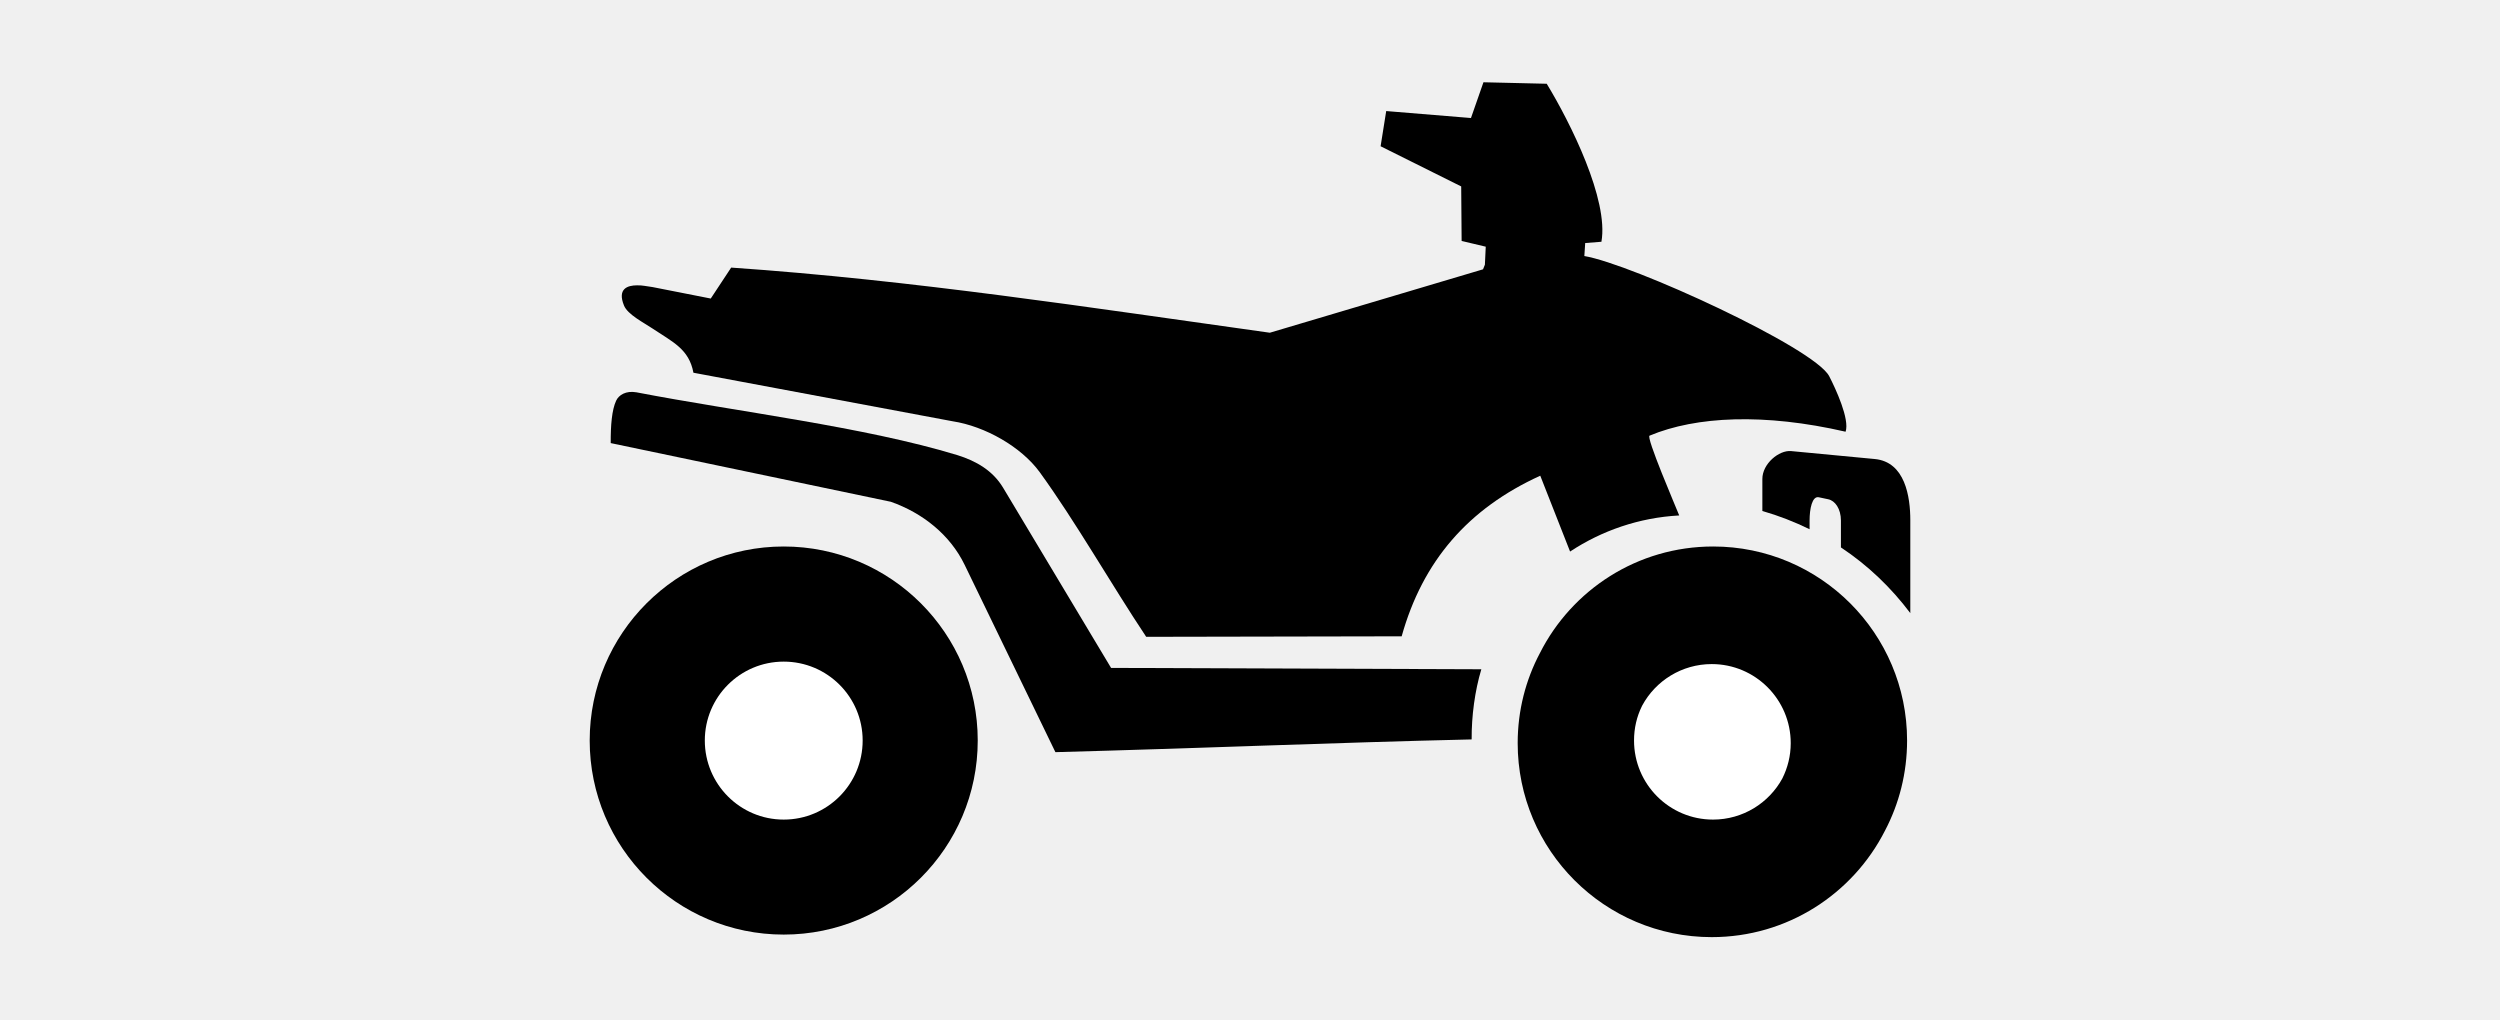
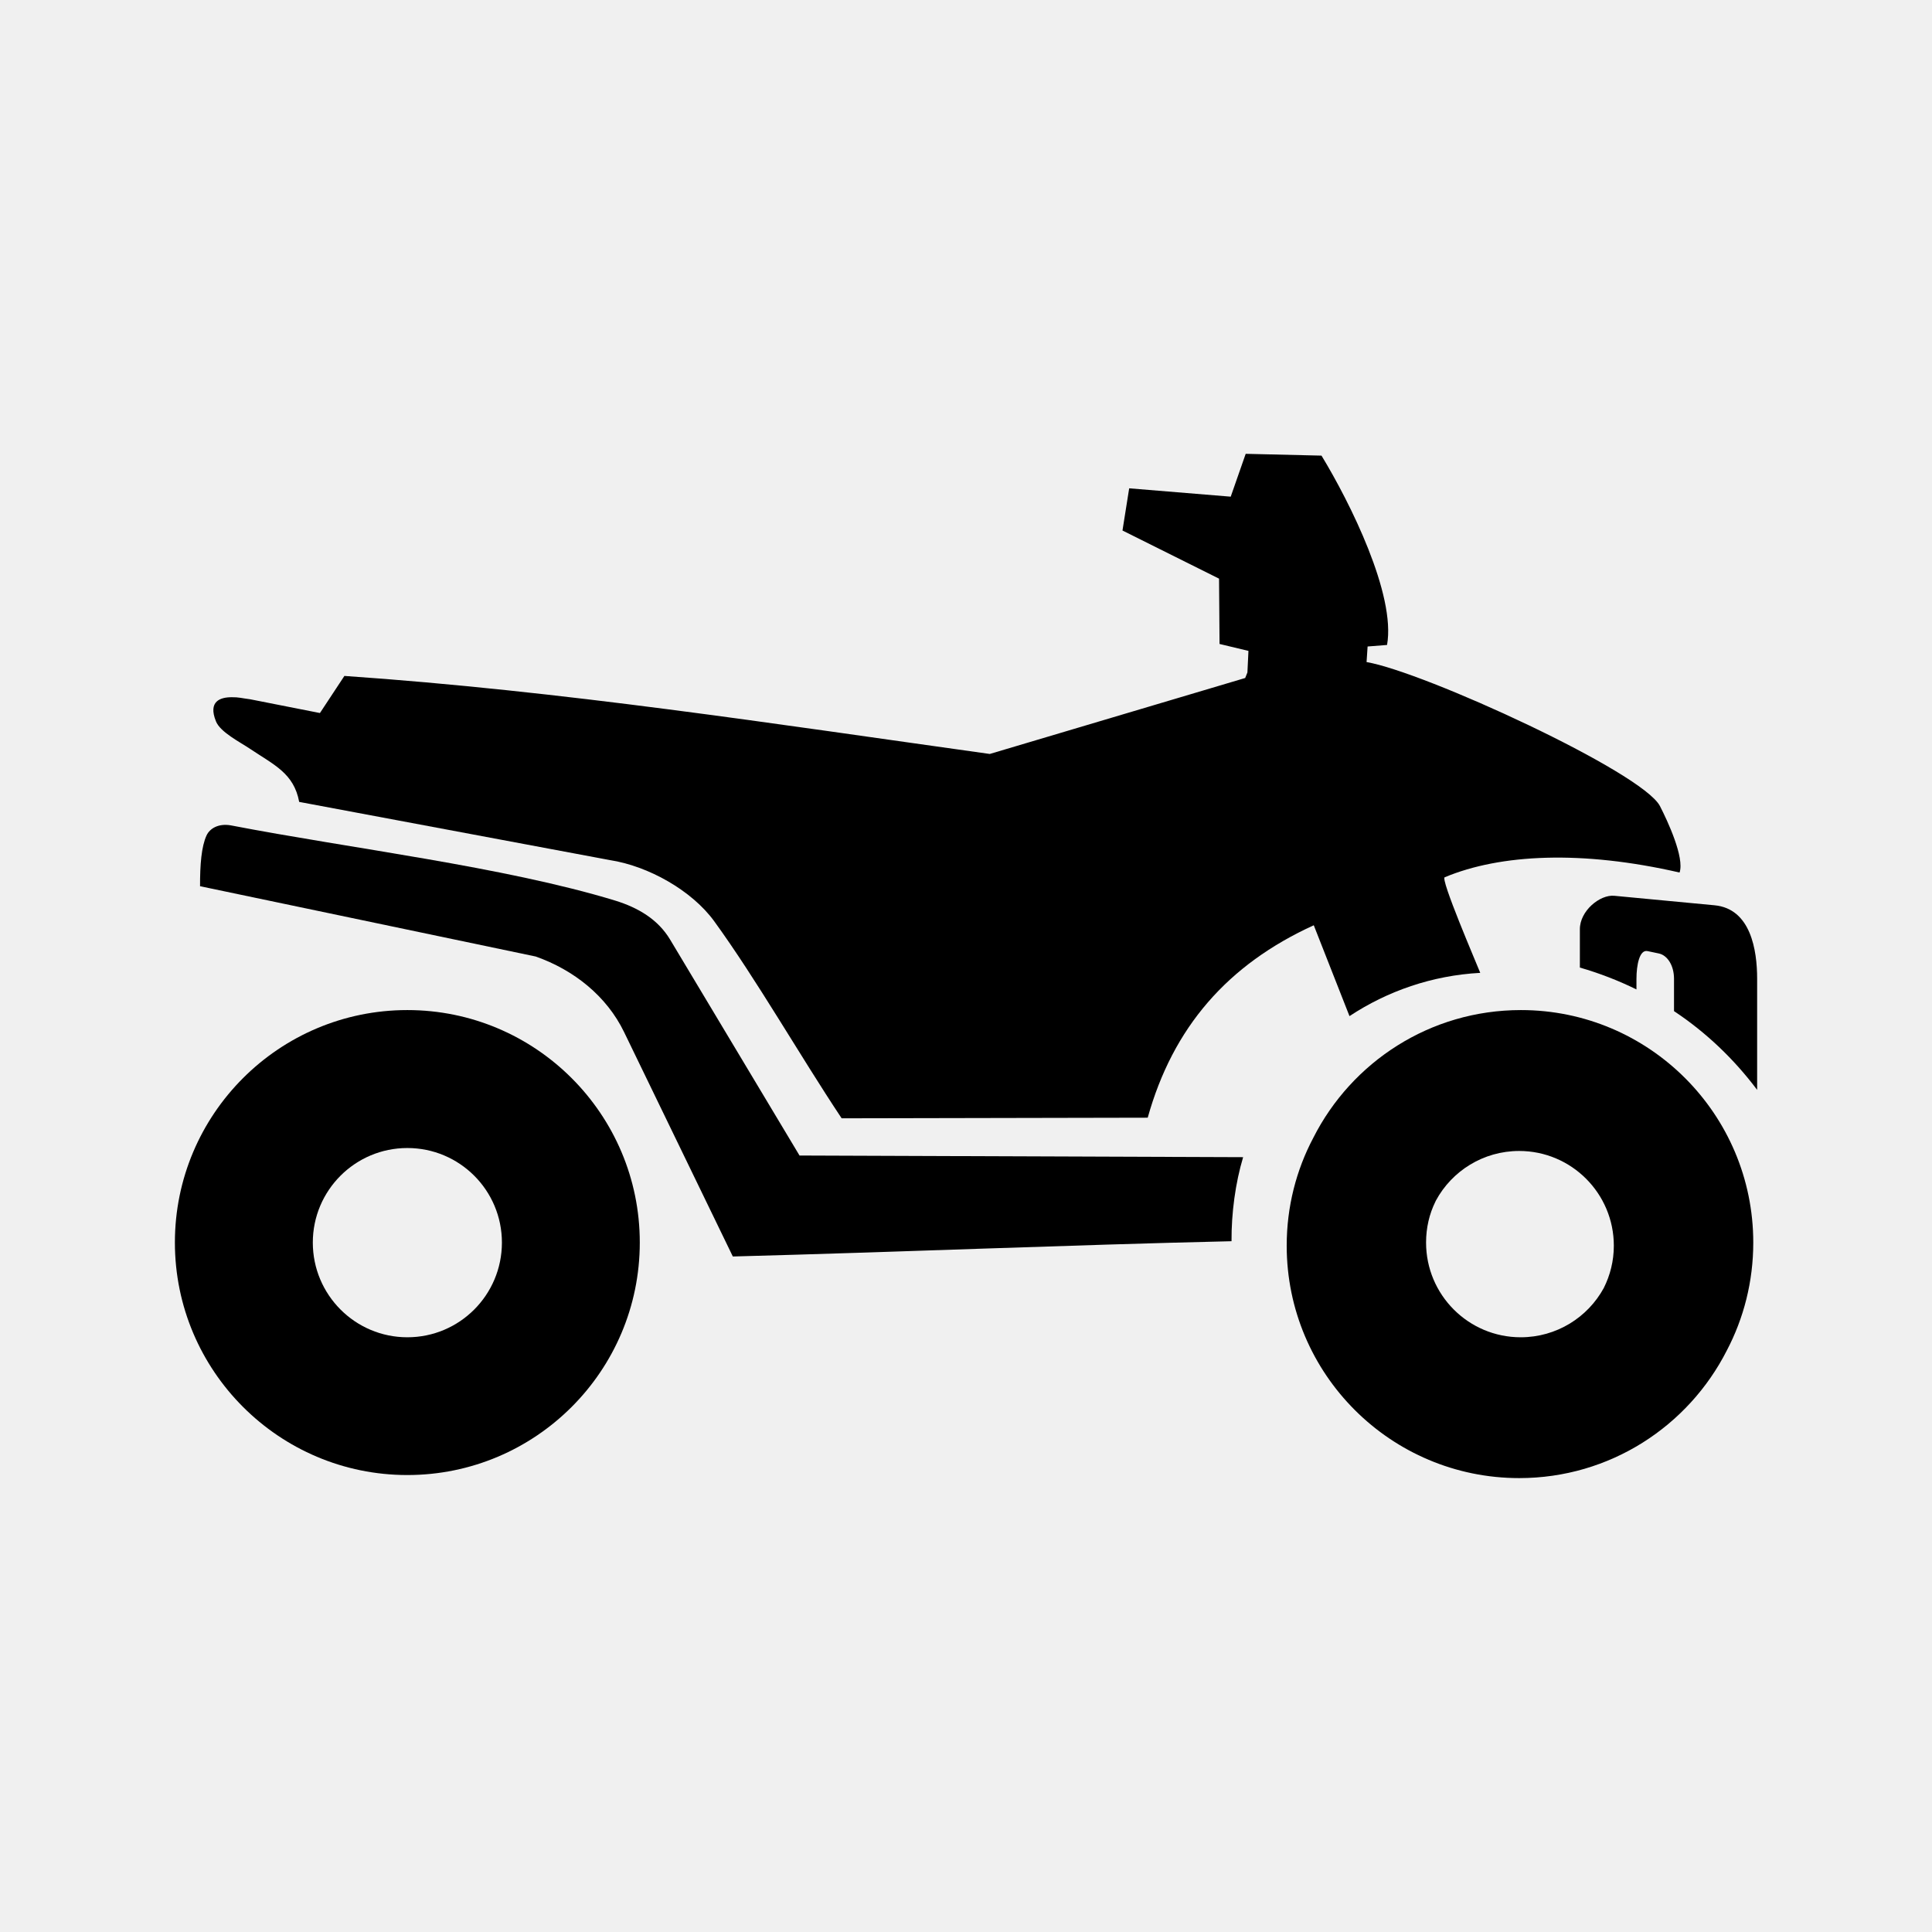
- <svg xmlns="http://www.w3.org/2000/svg" version="1.1" id="Layer_1" x="0px" y="0px" width="1366px" height="557px" viewBox="0 0 1366 557" enable-background="new 0 0 1366 557" xml:space="preserve">
+ <svg xmlns="http://www.w3.org/2000/svg" version="1.1" id="Layer_1" x="0px" y="0px" viewBox="0 0 50.46 50.46" enable-background="new 0 0 50.46 50.46" xml:space="preserve">
  <g>
-     <path d="M607.092,364.942l-59.028-98.496c-5.522-9.188-14.501-14.548-25.128-17.818c-50.954-15.5-120.47-23.715-175.205-34.271   c-5.708-0.998-9.652,1.461-11.091,4.617c-2.32,5.035-2.993,13.342-2.947,23.133l153.07,32.066   c17.448,6.148,32.368,18.074,40.303,34.434l49.608,102.371c76.987-2.042,151.422-5.197,227.436-6.961   c-0.094-12.81,1.763-26.544,5.289-38.331L607.092,364.942z" />
-     <path d="M428.221,298.605c58.541,0,106.014,47.496,106.014,106.015s-47.473,106.037-106.014,106.037   s-106.014-47.52-106.014-106.037C322.207,346.102,369.68,298.605,428.221,298.605z" />
-     <path fill="#FFFFFF" d="M428.221,361.51c23.853,0,43.134,19.305,43.134,43.11c0,23.854-19.282,43.203-43.134,43.203   c-23.806,0-43.111-19.351-43.111-43.203C385.11,380.813,404.415,361.51,428.221,361.51z" />
-     <path d="M936.085,298.605c58.472,0,105.944,47.496,105.944,106.015c0,17.819-4.362,34.572-12.065,49.236   c-17.542,34.525-53.319,58.192-94.668,58.192c-58.519,0-106.036-47.428-106.036-105.99c0-17.773,4.361-34.526,12.157-49.237   C858.866,322.343,894.598,298.605,936.085,298.605z" />
-     <path fill="#FFFFFF" d="M973.859,425.363c-7.285,13.364-21.531,22.46-37.866,22.46c-23.853,0-43.157-19.351-43.157-43.203   c0-6.729,1.484-13.04,4.27-18.701l0.231-0.465c7.285-13.458,21.578-22.6,37.96-22.6c23.807,0,43.157,19.352,43.157,43.204   C978.454,413.02,976.784,419.516,973.859,425.363z" />
-     <path d="M865.688,139.898l0.465-7.101l8.863-0.696c4.084-22.901-16.938-65.062-29.887-86.338l-34.572-0.813l-6.82,19.536   l-46.313-3.805l-3.063,19.235l44.039,21.948l0.231,29.793l13.181,3.133l-0.465,9.838l-1.021,2.528l-116.479,34.646   c-98.404-13.736-195.021-28.749-294.33-35.594l-11.161,16.914l-31.788-6.265c-3.898-0.487-5.244-0.998-8.469-0.951   c-5.174,0-10.882,1.811-7.169,10.976c1.949,4.987,10.975,9.489,15.569,12.6c10.975,7.354,19.978,11.16,22.391,24.177   l141.607,26.521c17.727,2.715,37.542,13.968,47.659,27.89c19.444,26.799,38.633,60.561,58.124,89.889l139.589-0.278   c11.508-41.208,36.428-69.841,75.733-87.753l16.287,41.439c17.312-11.416,37.682-18.539,59.633-19.723   c-1.485-3.806-18.563-43.482-16.149-43.622c25.431-10.604,62.556-12.366,107.06-2.134c2.319-6.799-5.431-23.481-8.957-30.326   C991.4,190.017,891.861,144.353,865.688,139.898z" />
-     <path d="M978.639,246.47l45.711,4.339c16.612,1.555,19.443,20.604,19.443,33.412v50.791   c-10.533-14.016-23.296-26.219-37.914-35.896v-14.711c0-6.381-3.201-10.836-6.914-11.602l-5.15-1.09   c-3.666-0.813-5.059,6.356-5.059,12.69v4.78c-8.215-4.037-16.846-7.402-25.803-9.979v-17.424   C962.908,253.36,972.096,245.865,978.639,246.47z" />
+     <path d="M17.502,24.54c-0.316-0.526-0.831-0.833-1.439-1.02c-2.918-0.888-6.899-1.358-10.034-1.963   c-0.327-0.057-0.553,0.084-0.635,0.264c-0.133,0.288-0.171,0.764-0.169,1.325l8.766,1.836c0.999,0.352,1.854,1.035,2.308,1.972   l2.841,5.863c4.409-0.117,8.672-0.298,13.025-0.399c-0.005-0.734,0.101-1.52,0.303-2.195l-11.586-0.043L17.502,24.54z" />
+     <path d="M10.639,26.381c-3.353,0-6.071,2.72-6.071,6.071s2.719,6.073,6.071,6.073s6.071-2.721,6.071-6.073   C16.71,29.102,13.992,26.381,10.639,26.381z M10.639,34.927c-1.363,0-2.469-1.108-2.469-2.474c0-1.363,1.106-2.469,2.469-2.469   c1.366,0,2.47,1.106,2.47,2.469C13.109,33.819,12.005,34.927,10.639,34.927z" />
+     <path d="M39.724,26.381c-2.376,0-4.422,1.359-5.422,3.334c-0.446,0.842-0.696,1.802-0.696,2.82c0,3.354,2.721,6.07,6.073,6.07   c2.368,0,4.417-1.355,5.422-3.333c0.441-0.84,0.691-1.799,0.691-2.82C45.791,29.102,43.073,26.381,39.724,26.381z M41.887,33.641   c-0.417,0.765-1.233,1.286-2.169,1.286c-1.366,0-2.472-1.108-2.472-2.474c0-0.385,0.085-0.747,0.245-1.071l0.013-0.027   c0.417-0.771,1.236-1.294,2.174-1.294c1.363,0,2.472,1.108,2.472,2.474C42.15,32.934,42.055,33.306,41.887,33.641z" />
+     <path d="M6.532,19.559c0.629,0.421,1.144,0.639,1.282,1.385l8.11,1.519c1.015,0.156,2.15,0.8,2.729,1.597   c1.114,1.535,2.212,3.468,3.329,5.148l7.994-0.016c0.659-2.36,2.086-4,4.337-5.026l0.933,2.373c0.991-0.654,2.158-1.062,3.415-1.13   c-0.085-0.218-1.063-2.49-0.925-2.498c1.456-0.607,3.583-0.708,6.131-0.122c0.133-0.389-0.311-1.345-0.513-1.737   c-0.462-0.89-6.163-3.505-7.662-3.76l0.027-0.407l0.508-0.04c0.234-1.312-0.97-3.726-1.712-4.945l-1.98-0.047l-0.391,1.119   l-2.652-0.218l-0.175,1.102l2.522,1.257l0.013,1.706L32.607,17l-0.027,0.563l-0.058,0.145l-6.671,1.984   c-5.636-0.787-11.169-1.646-16.856-2.038l-0.639,0.969l-1.82-0.359c-0.223-0.028-0.3-0.057-0.485-0.054   c-0.296,0-0.623,0.104-0.411,0.629C5.752,19.123,6.268,19.381,6.532,19.559z" />
+     <path d="M44.779,23.644l-2.618-0.248c-0.375-0.035-0.901,0.395-0.898,0.877v0.998c0.513,0.148,1.007,0.34,1.478,0.571v-0.274   c0-0.363,0.08-0.773,0.29-0.727l0.295,0.062c0.213,0.044,0.396,0.299,0.396,0.664v0.842c0.837,0.554,1.568,1.253,2.171,2.056   v-2.909C45.892,24.824,45.73,23.733,44.779,23.644z" />
  </g>
</svg>
